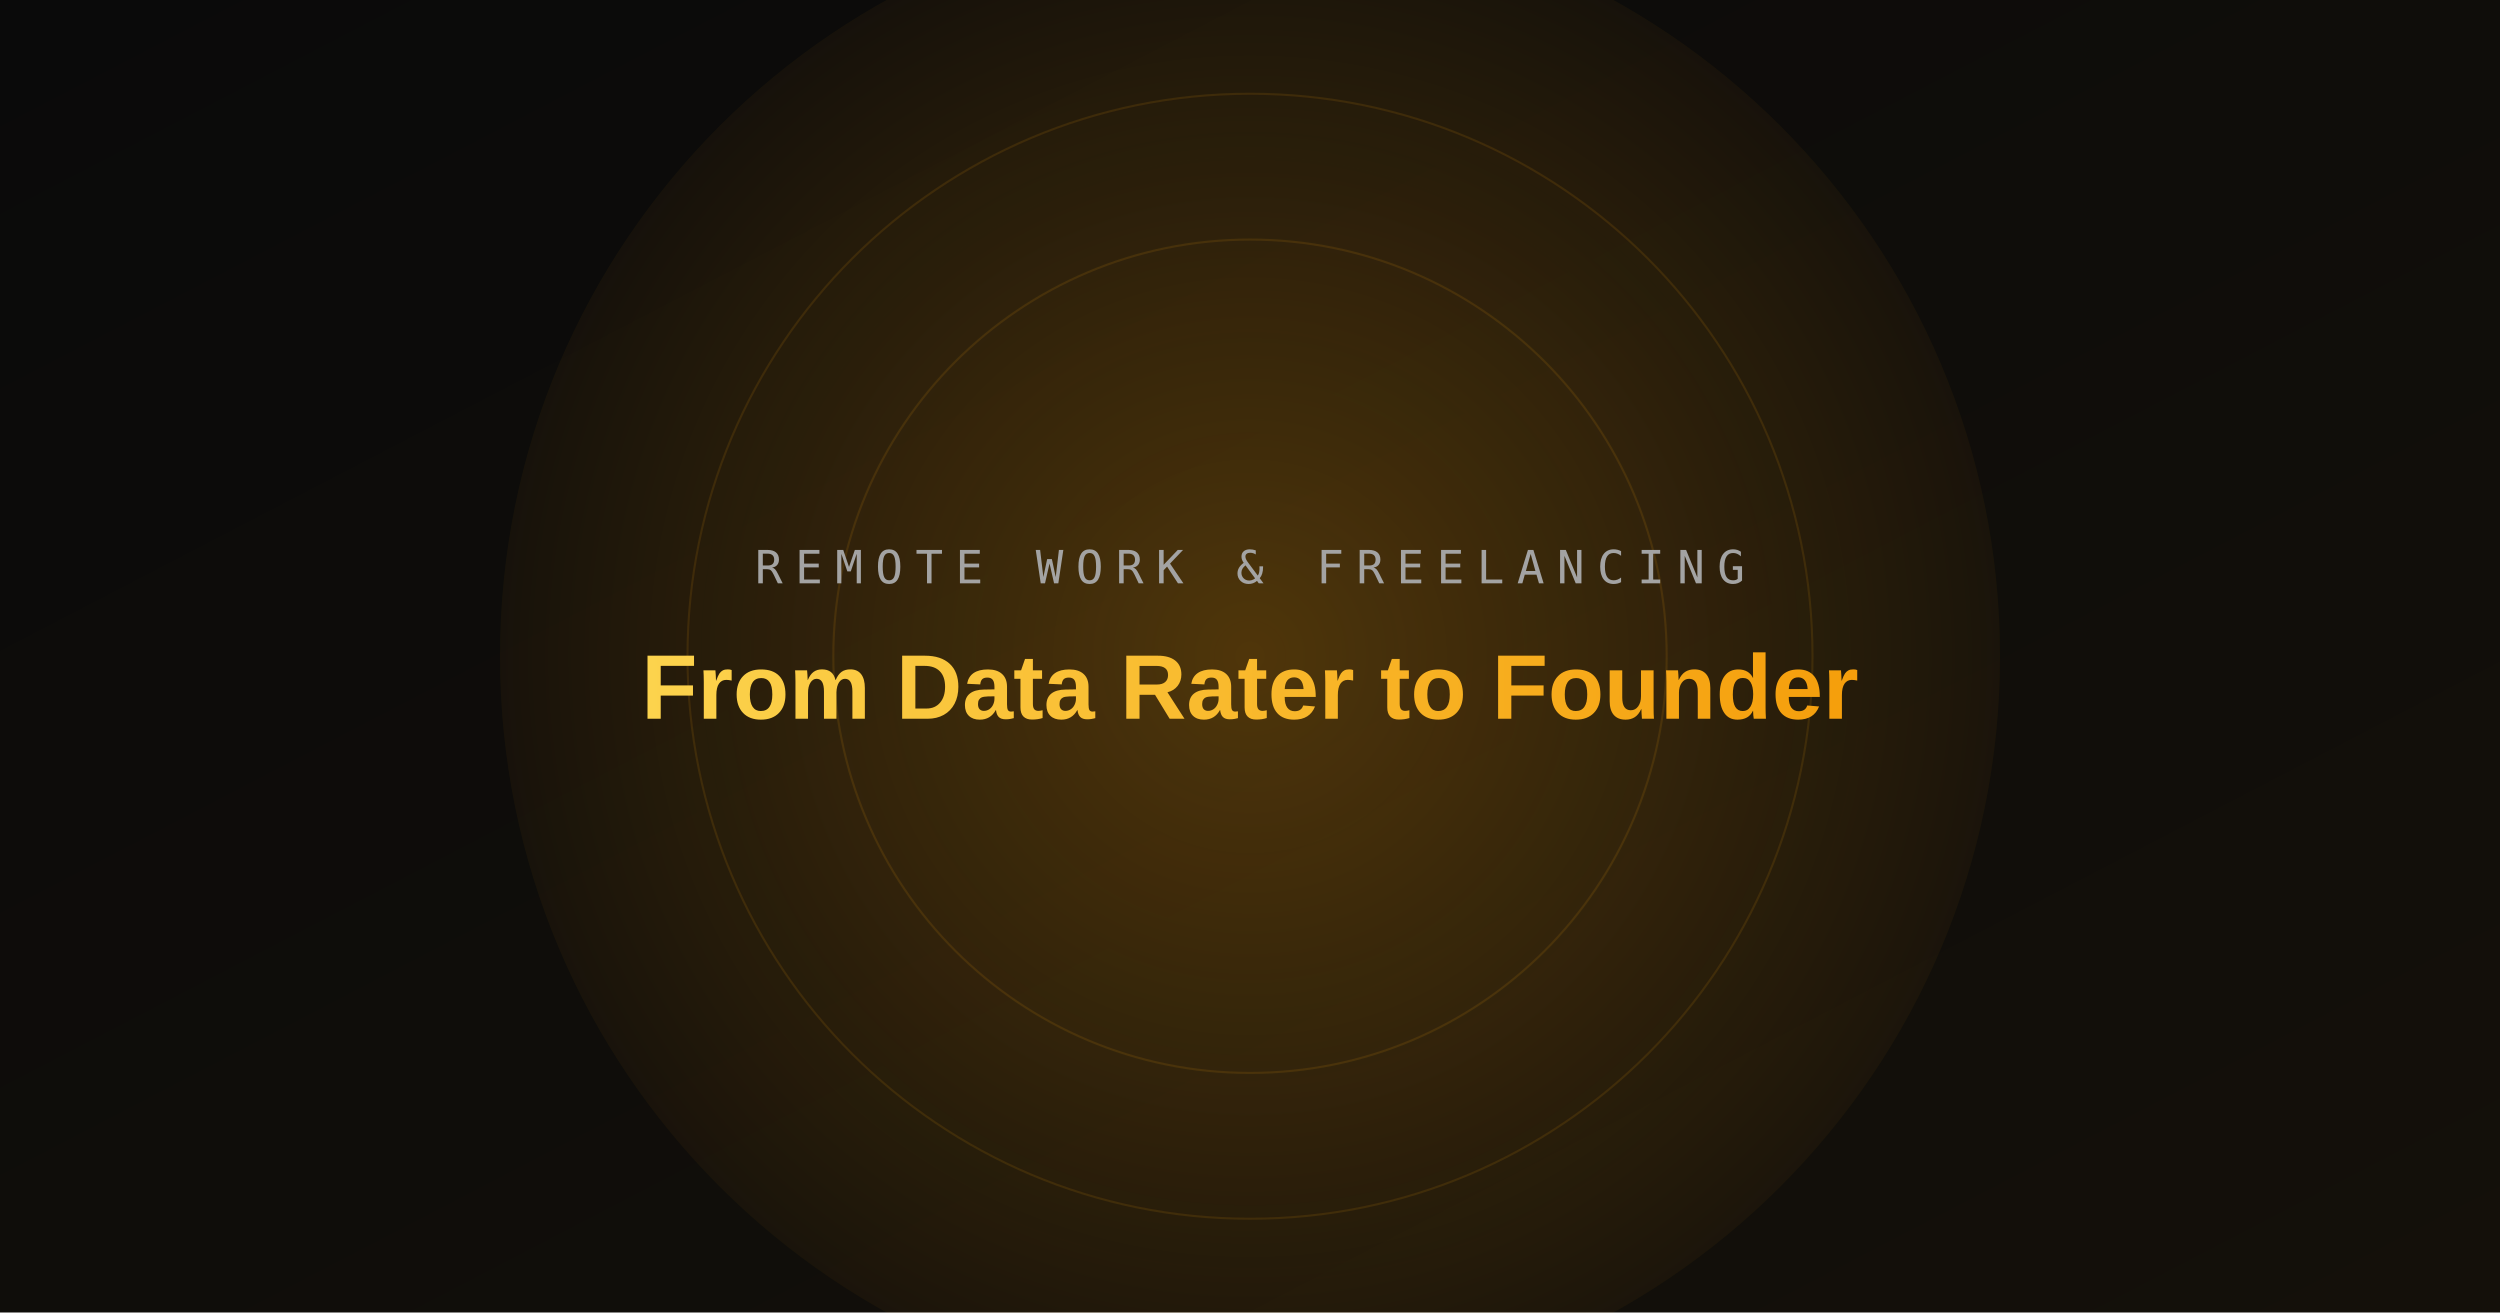
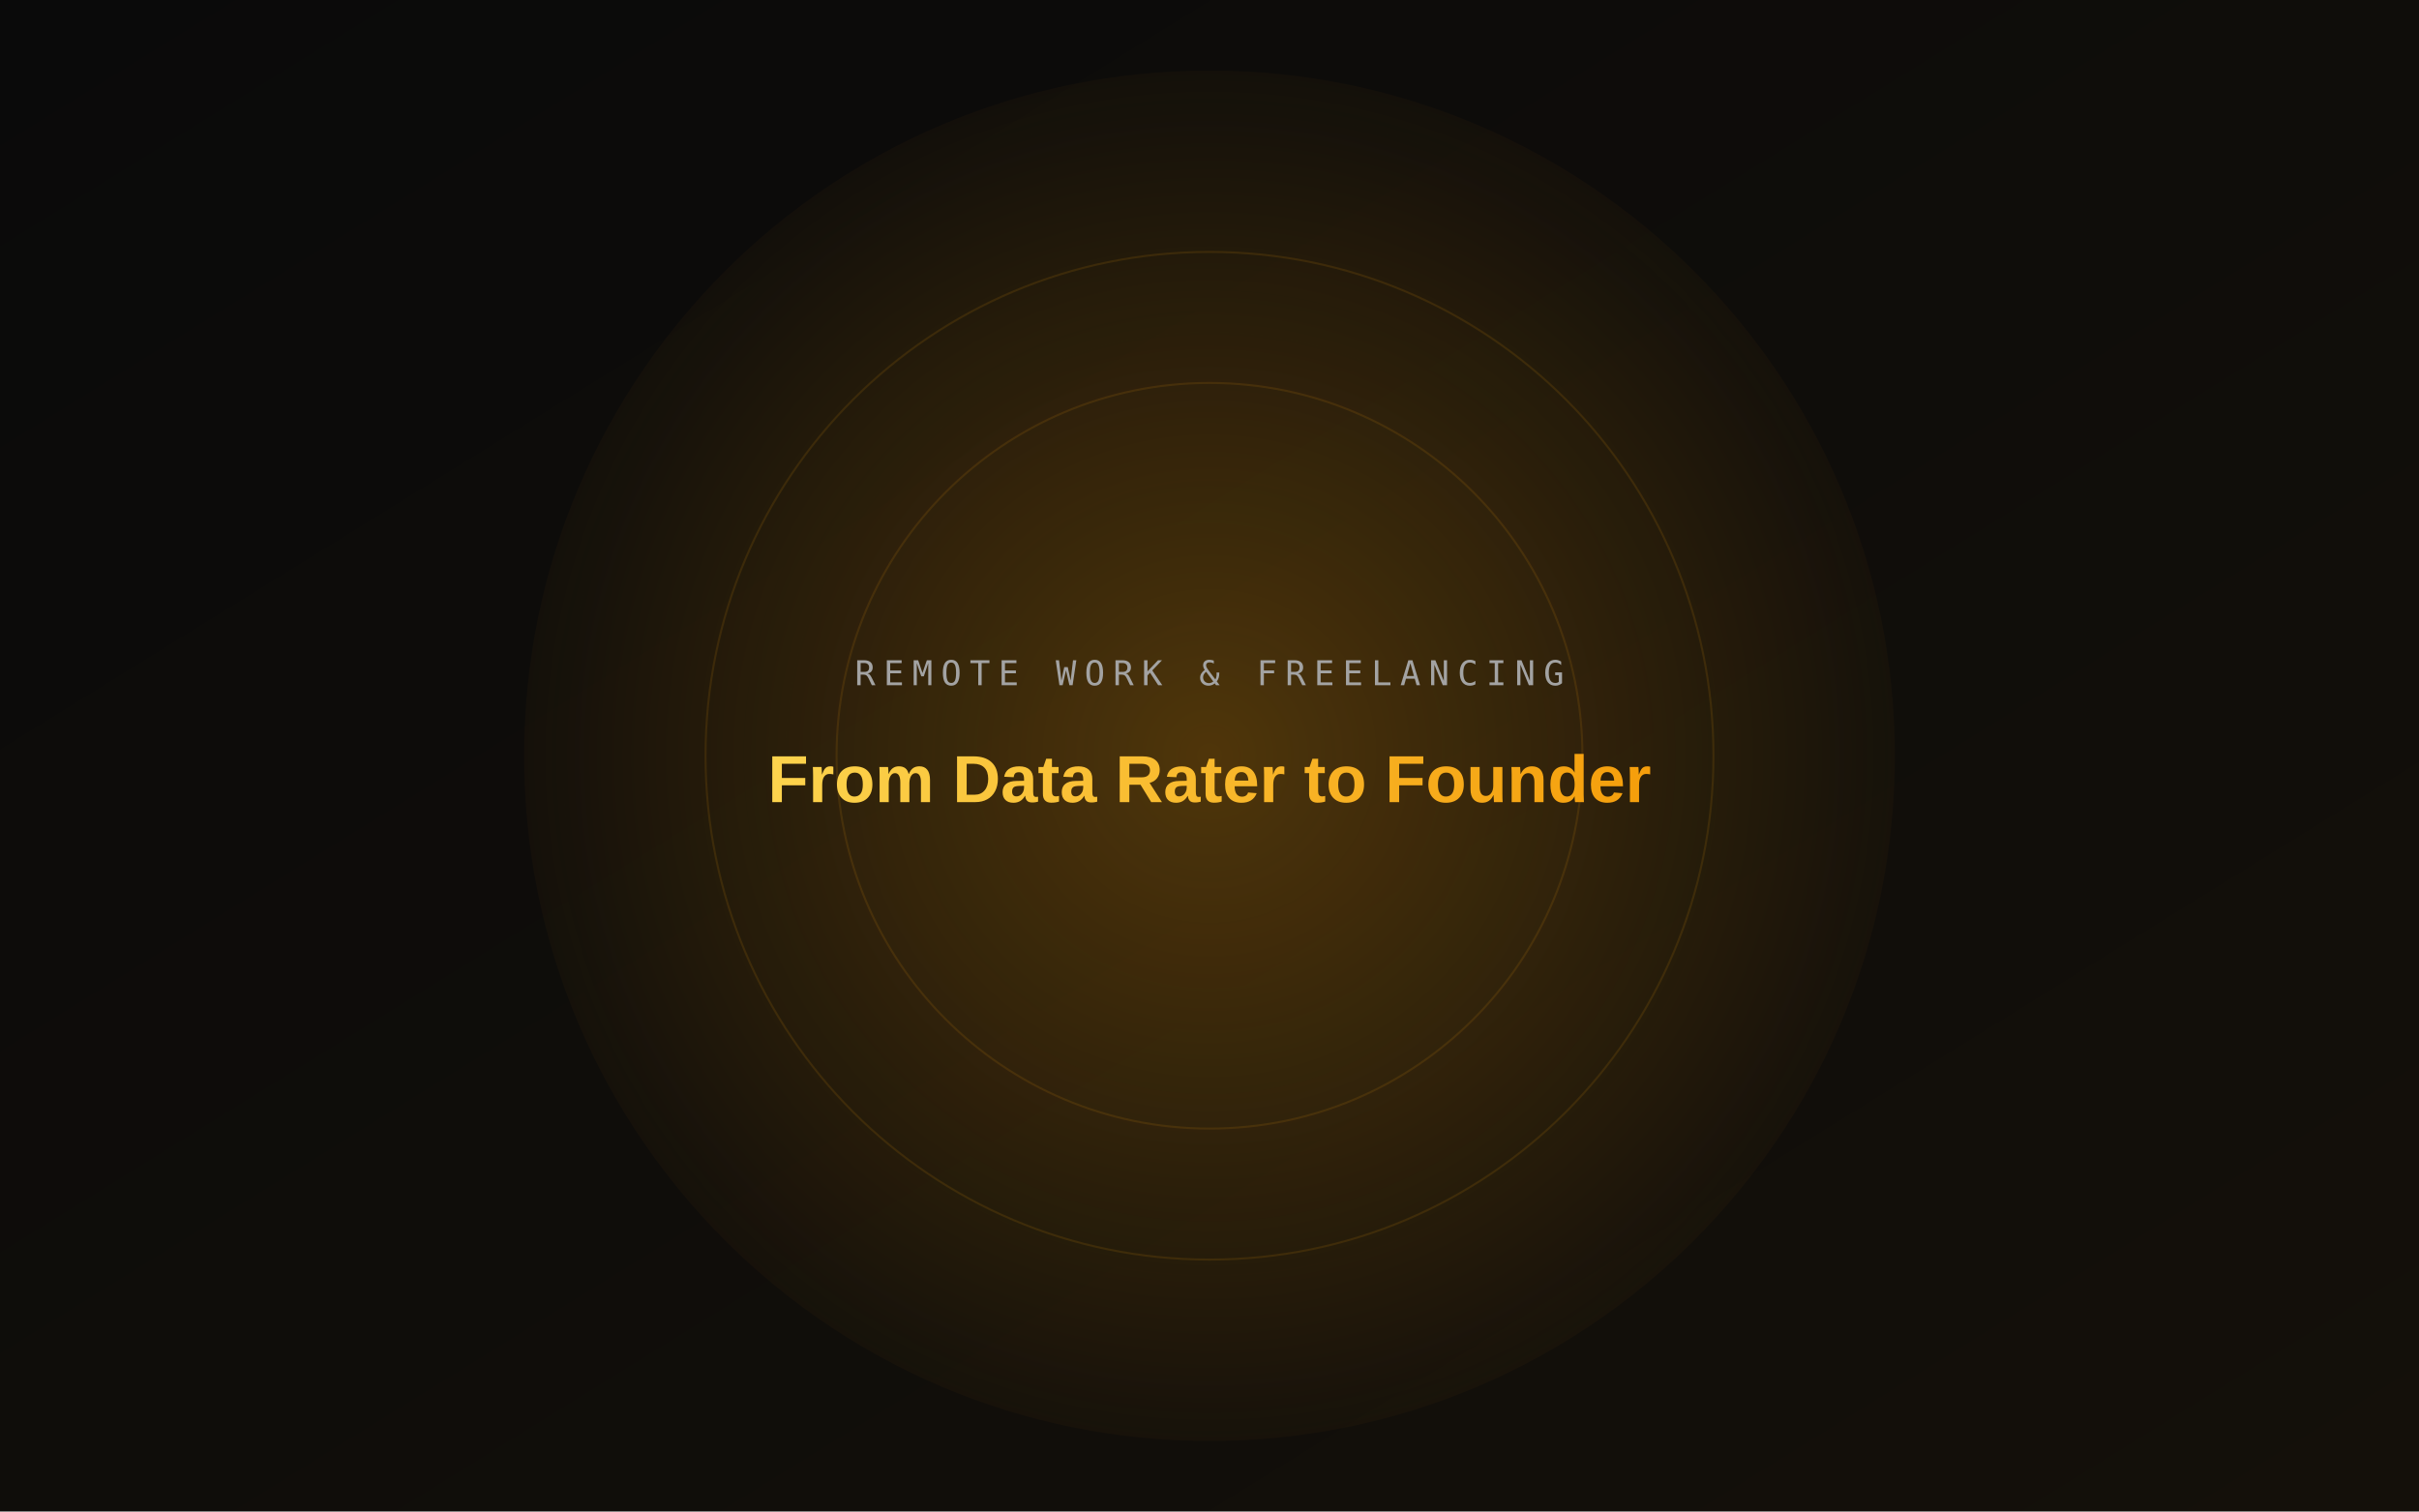
- <svg xmlns="http://www.w3.org/2000/svg" width="1200" height="630" viewBox="0 0 1200 630">
+ <svg xmlns="http://www.w3.org/2000/svg" width="1200" height="750" viewBox="0 0 1200 750">
  <defs>
    <linearGradient id="bg3" x1="0" y1="0" x2="1" y2="1">
      <stop offset="0%" stop-color="#0a0a0a" />
      <stop offset="100%" stop-color="#14100a" />
    </linearGradient>
-     <radialGradient id="glow3" cx="50%" cy="50%" r="60%">
+     <radialGradient id="glow3" cx="50%" cy="50%" r="55%">
      <stop offset="0%" stop-color="#f59e0b" stop-opacity="0.28" />
      <stop offset="100%" stop-color="#f59e0b" stop-opacity="0" />
    </radialGradient>
    <linearGradient id="text3" x1="0" y1="0" x2="1" y2="0">
      <stop offset="0%" stop-color="#fcd34d" />
      <stop offset="100%" stop-color="#f59e0b" />
    </linearGradient>
  </defs>
-   <rect width="1200" height="630" fill="url(#bg3)" />
-   <circle cx="600" cy="315" r="360" fill="url(#glow3)" />
+   <rect width="1200" height="750" fill="url(#bg3)" />
+   <circle cx="600" cy="375" r="340" fill="url(#glow3)" />
  <g fill="none" stroke="#f59e0b" stroke-opacity="0.12" stroke-width="1">
-     <circle cx="600" cy="315" r="270" />
-     <circle cx="600" cy="315" r="200" />
+     <circle cx="600" cy="375" r="250" />
+     <circle cx="600" cy="375" r="185" />
  </g>
-   <text x="600" y="280" text-anchor="middle" font-family="monospace" font-size="22" letter-spacing="6" fill="#a3a3a3">REMOTE WORK &amp; FREELANCING</text>
-   <text x="600" y="345" text-anchor="middle" font-family="Arial, sans-serif" font-size="44" font-weight="700" fill="url(#text3)">From Data Rater to Founder</text>
+   <text x="600" y="340" text-anchor="middle" font-family="monospace" font-size="17" letter-spacing="4" fill="#a3a3a3">REMOTE WORK &amp; FREELANCING</text>
+   <text x="600" y="398" text-anchor="middle" font-family="Arial, sans-serif" font-size="33" font-weight="700" fill="url(#text3)">From Data Rater to Founder</text>
</svg>
